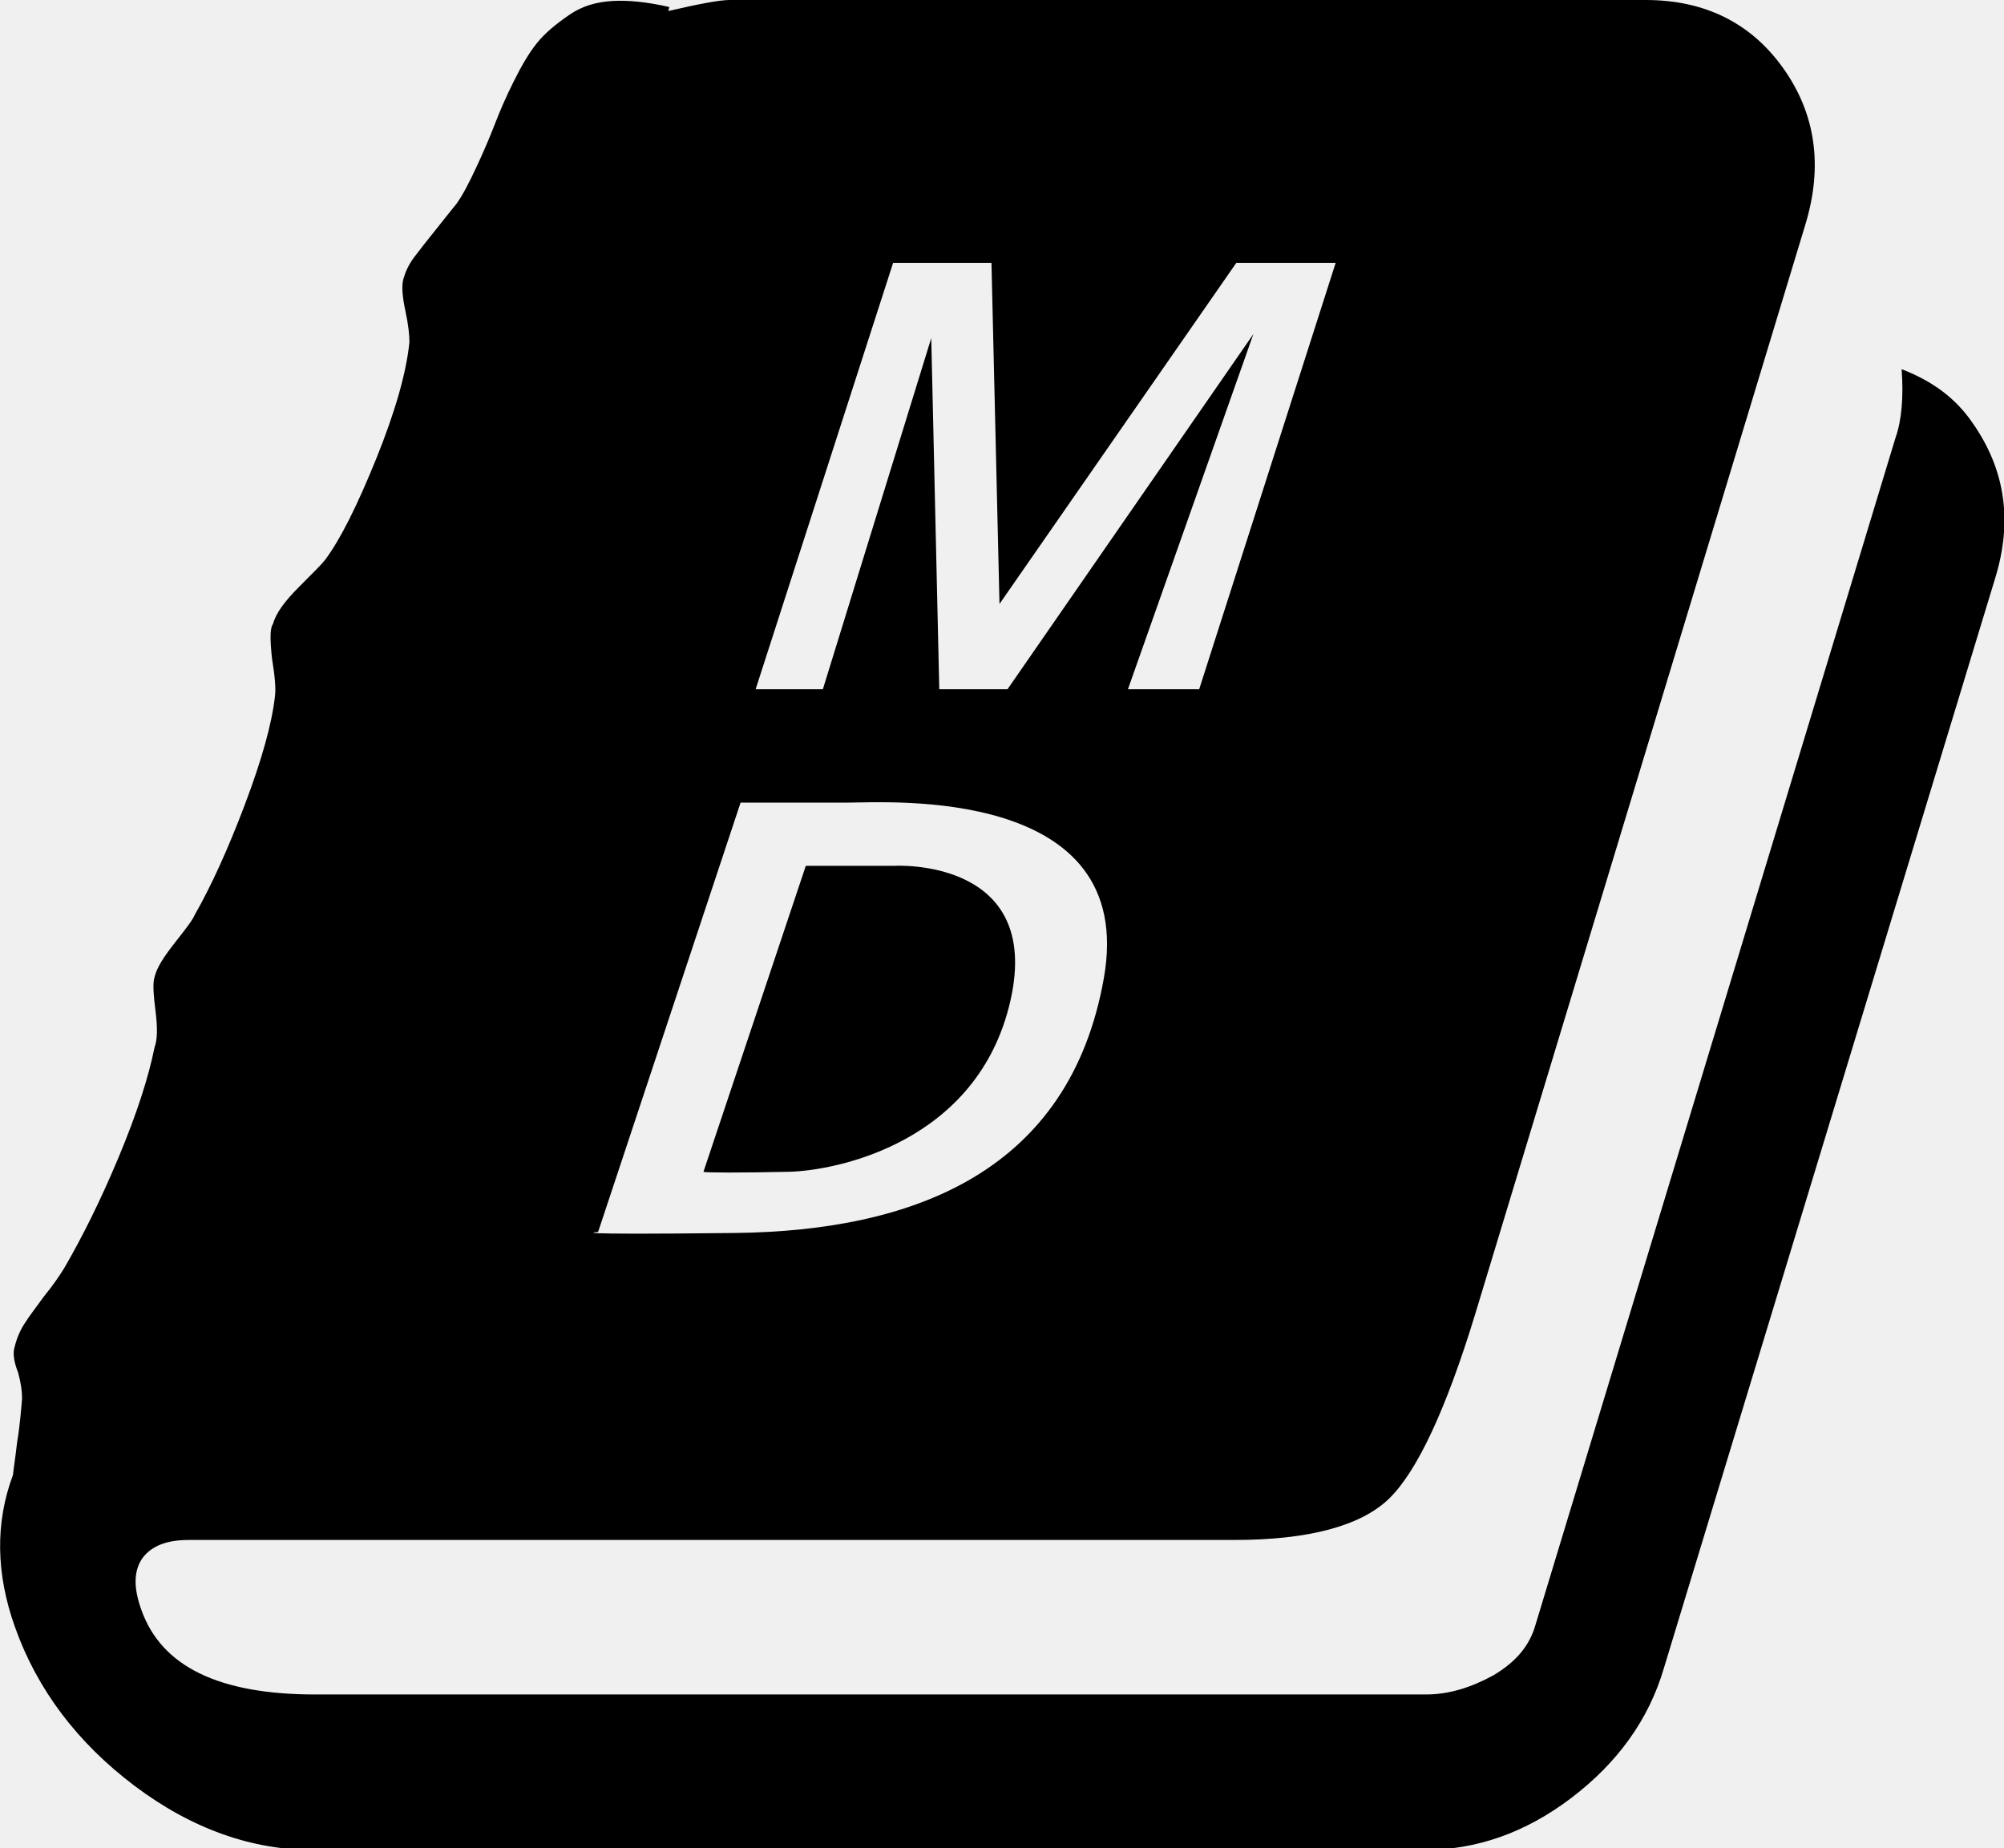
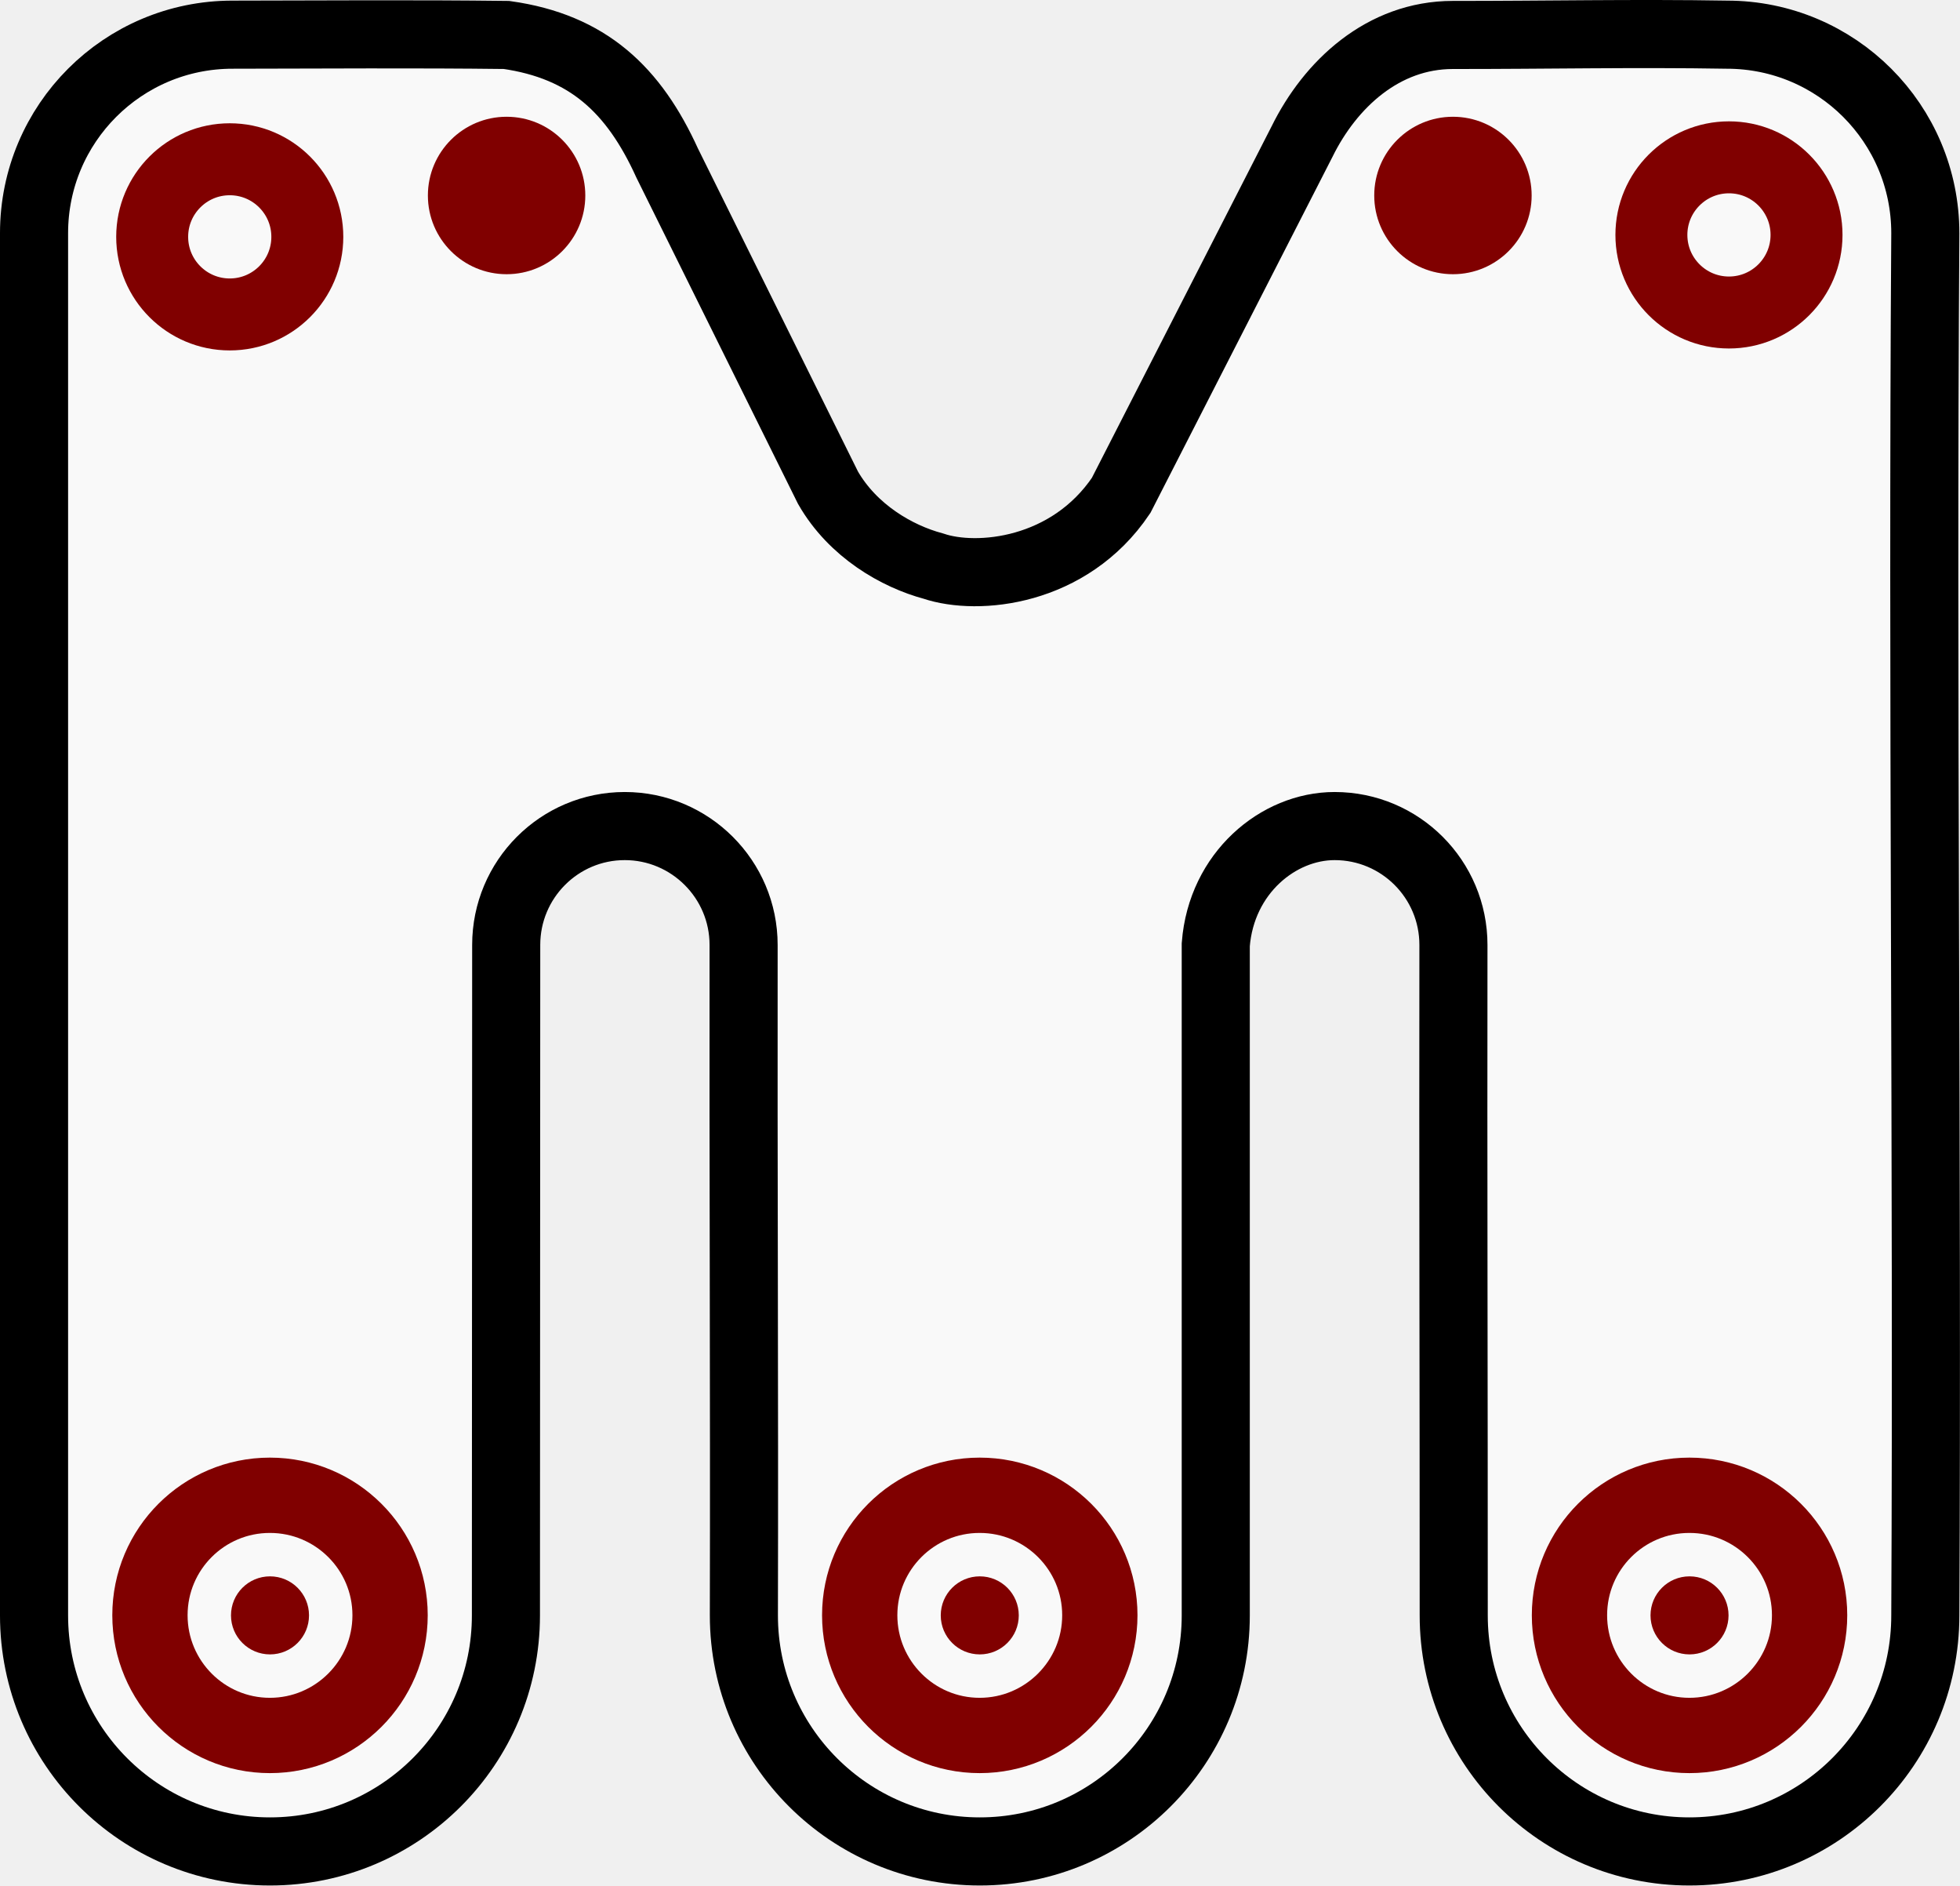
- <svg xmlns="http://www.w3.org/2000/svg" viewBox="0 0 199.7 184.2">
-   <style>
-     @media (prefers-color-scheme: dark) {
-       svg { fill: white; }
-     }
-   </style>
-   <path d="M189.5,36.8c0.2,2.8,0,5.1-0.6,6.8L153,162c-0.6,2.1-2,3.7-4.2,5c-2.2,1.2-4.4,1.9-6.7,1.9H31.4c-9.6,0-15.3-2.8-17.3-8.4   c-0.8-2.2-0.8-3.9,0.1-5.2c0.9-1.2,2.4-1.8,4.6-1.8H123c7.4,0,12.6-1.4,15.4-4.1s5.7-8.9,8.6-18.4l32.9-108.6   c1.8-5.9,1-11.1-2.2-15.6S169.9,0,164,0H72.7c-1,0-3.1,0.4-6.1,1.1l0.1-0.4C64.5,0.2,62.6,0,61,0.1s-3,0.5-4.3,1.4   c-1.3,0.9-2.4,1.8-3.2,2.8S52,6.5,51.2,8.1c-0.8,1.6-1.4,3-1.9,4.3s-1.1,2.7-1.8,4.2c-0.7,1.5-1.3,2.7-2,3.7c-0.5,0.6-1.2,1.5-2,2.5   s-1.6,2-2.2,2.8s-0.9,1.5-1.1,2.2c-0.2,0.7-0.1,1.8,0.2,3.2c0.3,1.4,0.4,2.4,0.4,3.1c-0.3,3-1.4,6.9-3.3,11.6   c-1.9,4.7-3.6,8.1-5.1,10.1c-0.3,0.4-1.2,1.3-2.6,2.7c-1.4,1.4-2.3,2.6-2.6,3.7c-0.3,0.4-0.3,1.5-0.1,3.4c0.3,1.8,0.4,3.1,0.3,3.8   c-0.3,2.7-1.3,6.3-3,10.8c-1.7,4.5-3.4,8.2-5,11c-0.2,0.5-0.9,1.4-2,2.8c-1.1,1.4-1.8,2.5-2,3.4c-0.2,0.6-0.1,1.8,0.1,3.4   c0.2,1.6,0.2,2.8-0.1,3.6c-0.6,3-1.8,6.7-3.6,11c-1.8,4.3-3.6,7.9-5.4,11c-0.5,0.8-1.1,1.7-2,2.8c-0.8,1.1-1.5,2-2,2.8   s-0.8,1.6-1,2.5c-0.1,0.5,0,1.3,0.4,2.3c0.3,1.1,0.4,1.9,0.4,2.6c-0.1,1.1-0.2,2.6-0.5,4.4c-0.2,1.8-0.4,2.9-0.4,3.2   c-1.8,4.8-1.7,9.9,0.2,15.2c2.2,6.2,6.2,11.5,11.9,15.8c5.7,4.3,11.7,6.4,17.8,6.4h110.7c5.2,0,10.1-1.7,14.7-5.2s7.7-7.8,9.2-12.9   l33-108.6c1.8-5.8,1-10.9-2.2-15.5C194.9,39.7,192.6,38,189.5,36.8z M59.6,122.8L73.8,80c0,0,7,0,10.8,0s28.8-1.7,25.4,17.5   c-3.4,19.2-18.8,25.2-36.8,25.4S59.6,122.8,59.6,122.8z M78.6,116.8c4.7-0.1,18.9-2.9,22.1-17.1S89.2,86.3,89.2,86.3l-8.9,0   l-10.2,30.5C70.2,116.9,74,116.9,78.6,116.8z M75.3,68.7L89,26.2h9.8l0.8,34l23.6-34h9.9l-13.6,42.5h-7.1l12.5-35.4l-24.5,35.4h-6.8   l-0.8-35L82,68.7H75.3z" />
+ <svg xmlns="http://www.w3.org/2000/svg" width="56.184mm" height="54.035mm" id="svg2816" version="1.1" style="display:inline">
+   <defs id="defs2818" />
+   <g id="layer6" style="display:inline" transform="translate(-95.62391,-137.7447)">
+     <path style="fill:#f9f9f9;stroke:#000000;stroke-width:7.377;stroke-linecap:butt;stroke-linejoin:miter;stroke-miterlimit:4;stroke-dasharray:none;stroke-dashoffset:0;stroke-opacity:1" d="m 120.812,141.5 c -11.879,0 -21.5,9.621 -21.5,21.5 0,49.906 0,99.812 0,149.719 0,14.116 11.446,25.562 25.562,25.562 14.116,0 25.562,-11.446 25.562,-25.562 l 0.031,-72.625 c 0,-7.101 5.742,-12.875 12.844,-12.875 7.101,0 12.875,5.774 12.875,12.875 -0.037,24.208 0.089,48.418 0.031,72.625 0,14.116 11.446,25.562 25.562,25.562 14.116,0 25.562,-11.446 25.562,-25.562 v -72.656 c 0.606,-7.77 6.78,-12.844 12.875,-12.844 7.127,0 12.875,5.774 12.875,12.875 -0.039,24.208 0.038,48.418 0.031,72.625 0,14.116 11.415,25.562 25.531,25.562 14.116,0 25.562,-11.446 25.562,-25.562 0.248,-49.908 -0.345,-99.811 0,-149.719 0,-11.879 -9.621,-21.5 -21.5,-21.5 -9.896,-0.169 -19.792,0.038 -29.688,0.031 -7.561,0 -13.28,5.332 -16.344,11.562 l -19.594,38.312 c -5.618,8.332 -15.554,9.276 -20.344,7.656 -3.935,-1.054 -8.722,-3.792 -11.417,-8.494 L 167.906,155.406 c -3.61,-7.936 -8.576,-12.623 -17.406,-13.875 -9.895,-0.12 -19.792,-0.046 -29.687,-0.031 z" id="path3036" />
+   </g>
+   <g id="layer4" style="display:inline" transform="translate(-95.62391,-137.7447)">
+     <g transform="translate(-342.6058,147.4775)" id="g5718" style="display:inline">
+       <path style="fill:none;stroke:#800000;stroke-width:8.157;stroke-miterlimit:4;stroke-dasharray:none;stroke-opacity:1" d="m 467.471,152.226 c -7.18,0 -12.996,5.816 -12.996,12.996 0,7.18 5.816,13.02 12.996,13.02 7.18,0 13.02,-5.84 13.02,-13.02 0,-7.18 -5.84,-12.996 -13.02,-12.996 z" id="path5720" />
+       <circle style="fill:#800000;fill-opacity:1;fill-rule:nonzero;stroke:none" id="path5722" transform="matrix(1.32,0,0,1.32,268.4673,-95.47617)" cx="150.769" cy="197.508" r="3.202" />
+     </g>
+     <g style="display:inline" transform="translate(-188.8126,147.4775)" id="g3899">
+       <path style="fill:none;stroke:#800000;stroke-width:8.157;stroke-miterlimit:4;stroke-dasharray:none;stroke-opacity:1" d="m 467.471,152.226 c -7.18,0 -12.996,5.816 -12.996,12.996 0,7.18 5.816,13.02 12.996,13.02 7.18,0 13.02,-5.84 13.02,-13.02 0,-7.18 -5.84,-12.996 -13.02,-12.996 z" id="path3901" />
+       <circle style="fill:#800000;fill-opacity:1;fill-rule:nonzero;stroke:none" id="path3903" transform="matrix(1.32,0,0,1.32,268.4673,-95.47617)" cx="150.769" cy="197.508" r="3.202" />
+     </g>
+     <circle style="display:inline;fill:#800000;fill-opacity:1;fill-rule:nonzero;stroke:none" id="path3031" transform="matrix(1.6875,0,0,1.6875,-97.58394,-103.0373)" cx="147.018" cy="155.233" r="5.053" />
+     <circle style="display:inline;fill:none;stroke:#800000;stroke-width:7.922;stroke-linecap:square;stroke-linejoin:round;stroke-miterlimit:4;stroke-dasharray:none;stroke-dashoffset:0;stroke-opacity:1" id="path4454" transform="matrix(0.983973,0,0,0.9839731,141.7754,-22.22352)" cx="143.466" cy="188.433" r="8.541" />
+     <circle style="display:inline;fill:none;stroke:#800000;stroke-width:7.922;stroke-linecap:square;stroke-linejoin:round;stroke-miterlimit:4;stroke-dasharray:none;stroke-dashoffset:0;stroke-opacity:1" id="path3676" transform="matrix(0.983973,0,0,0.9839731,-20.6513,-22.0137)" cx="143.466" cy="188.433" r="8.541" />
+     <g style="display:inline" id="g3893" transform="translate(-265.7092,147.4775)">
+       <path id="path3895" d="m 467.471,152.226 c -7.18,0 -12.996,5.816 -12.996,12.996 0,7.18 5.816,13.02 12.996,13.02 7.18,0 13.02,-5.84 13.02,-13.02 0,-7.18 -5.84,-12.996 -13.02,-12.996 z" style="fill:none;stroke:#800000;stroke-width:8.157;stroke-miterlimit:4;stroke-dasharray:none;stroke-opacity:1" />
+       <circle transform="matrix(1.32,0,0,1.32,268.4673,-95.47617)" id="path3897" style="fill:#800000;fill-opacity:1;fill-rule:nonzero;stroke:none" cx="150.769" cy="197.508" r="3.202" />
+     </g>
+     <circle transform="matrix(1.6875,0,0,1.6875,4.944863,-103.0373)" id="path3805" style="display:inline;fill:#800000;fill-opacity:1;fill-rule:nonzero;stroke:none" cx="147.018" cy="155.233" r="5.053" />
+   </g>
</svg>
